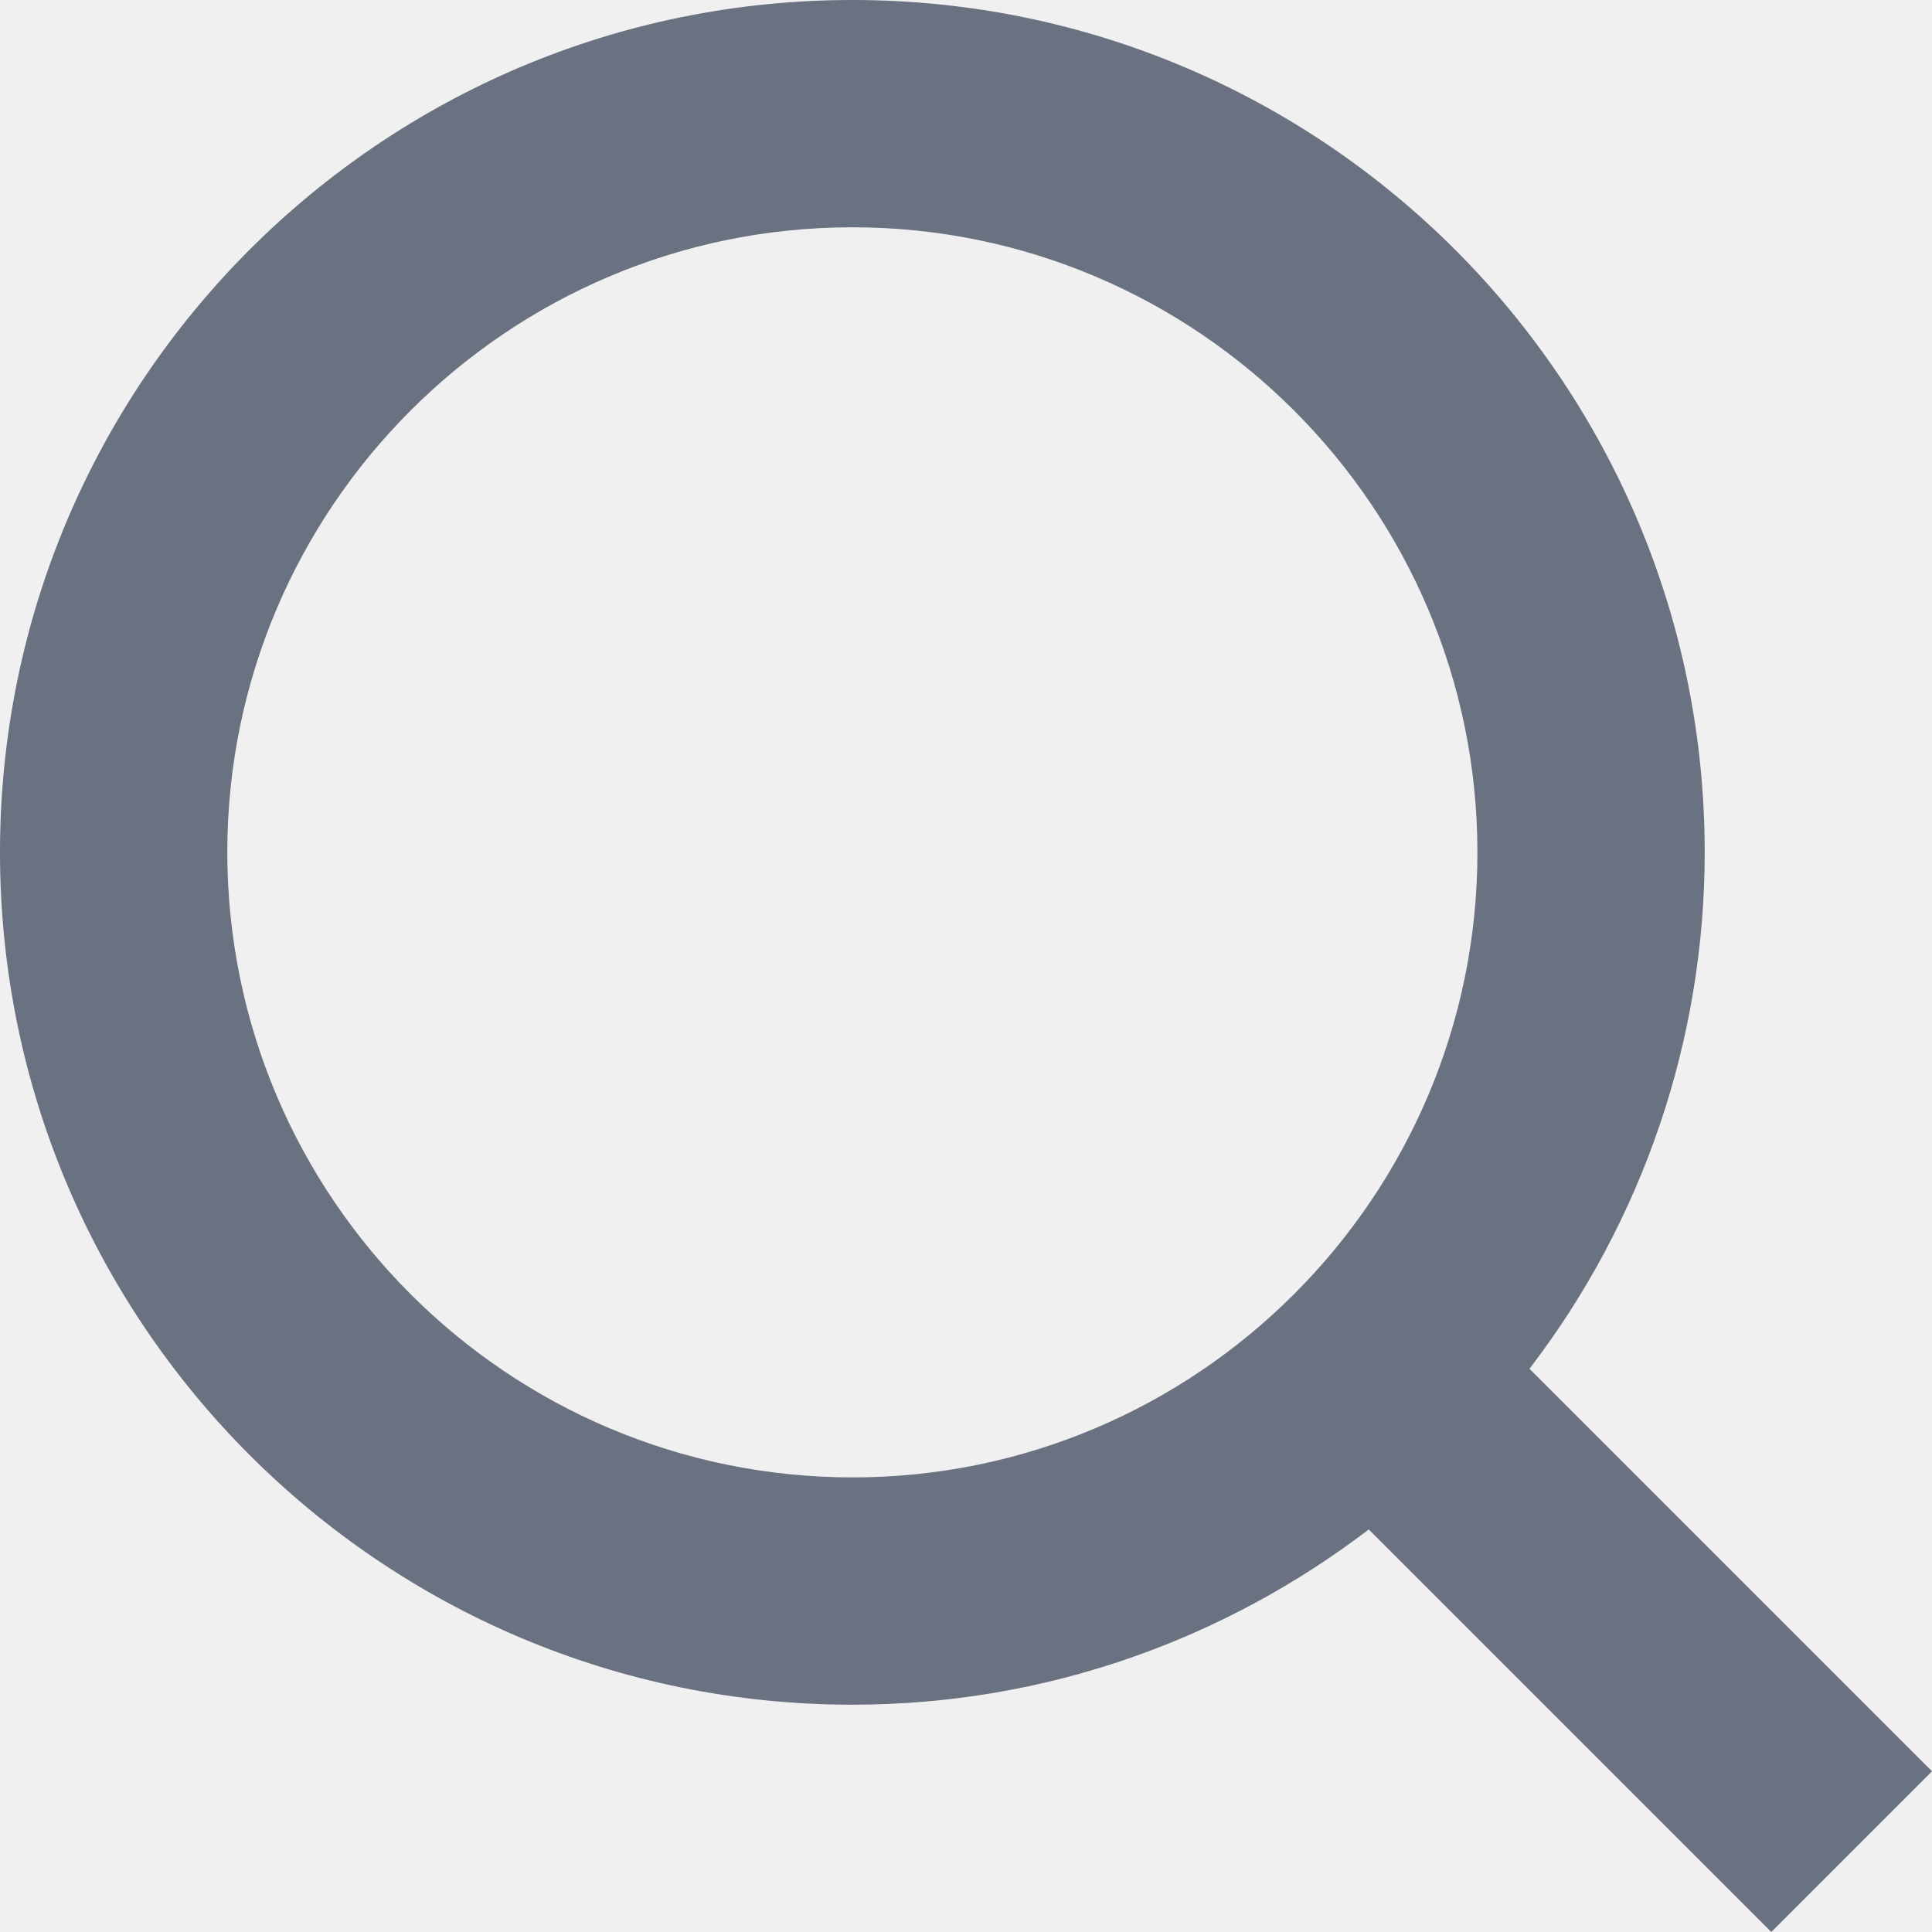
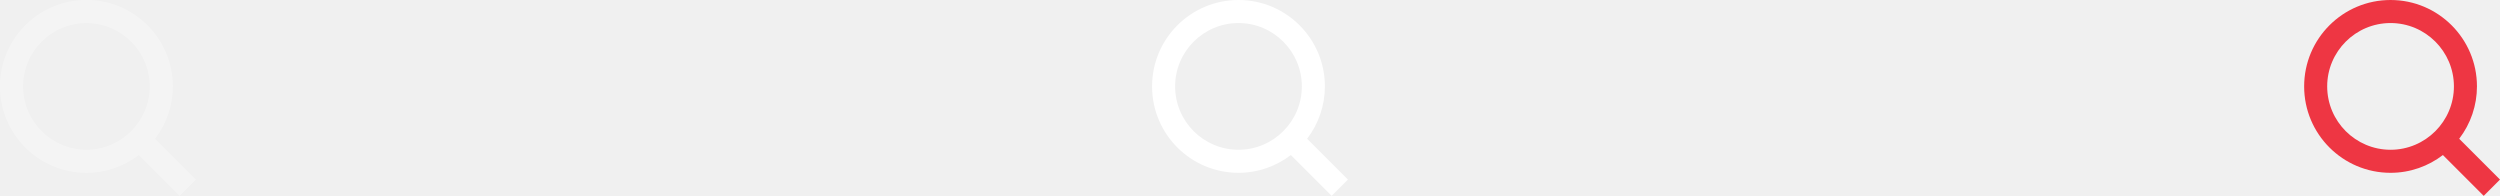
- <svg xmlns="http://www.w3.org/2000/svg" width="17" height="17" viewBox="0 0 17 17">
-   <path fill="#6a7180" d="M17 15.586l-3.542-3.542A7.465 7.465 0 0 0 15 7.5 7.5 7.5 0 1 0 7.5 15c1.71 0 3.282-.579 4.544-1.542L15.586 17 17 15.586zM2 7.5C2 4.467 4.467 2 7.5 2 10.532 2 13 4.467 13 7.5c0 3.032-2.468 5.5-5.5 5.5A5.506 5.506 0 0 1 2 7.5z" />
+ <svg xmlns="http://www.w3.org/2000/svg" xmlns:xlink="http://www.w3.org/1999/xlink" version="1.1" width="217" height="17" viewBox="0 0 217 17">
+   <defs>
+     <symbol id="search-icon">
+       <path d="M17 15.586l-3.542-3.542A7.465 7.465 0 0 0 15 7.5 7.5 7.5 0 1 0 7.5 15c1.71 0 3.282-.579 4.544-1.542L15.586 17 17 15.586zM2 7.5C2 4.467 4.467 2 7.5 2 10.532 2 13 4.467 13 7.5c0 3.032-2.468 5.5-5.5 5.5A5.506 5.506 0 0 1 2 7.5z" />
+     </symbol>
+   </defs>
+   <use xlink:href="#search-icon" x="0" y="0" fill="#ffffff" fill-opacity="0.3" />
+   <use xlink:href="#search-icon" x="100" y="0" fill="#ffffff" />
+   <use xlink:href="#search-icon" x="200" y="0" fill="#ee3643" />
</svg>
